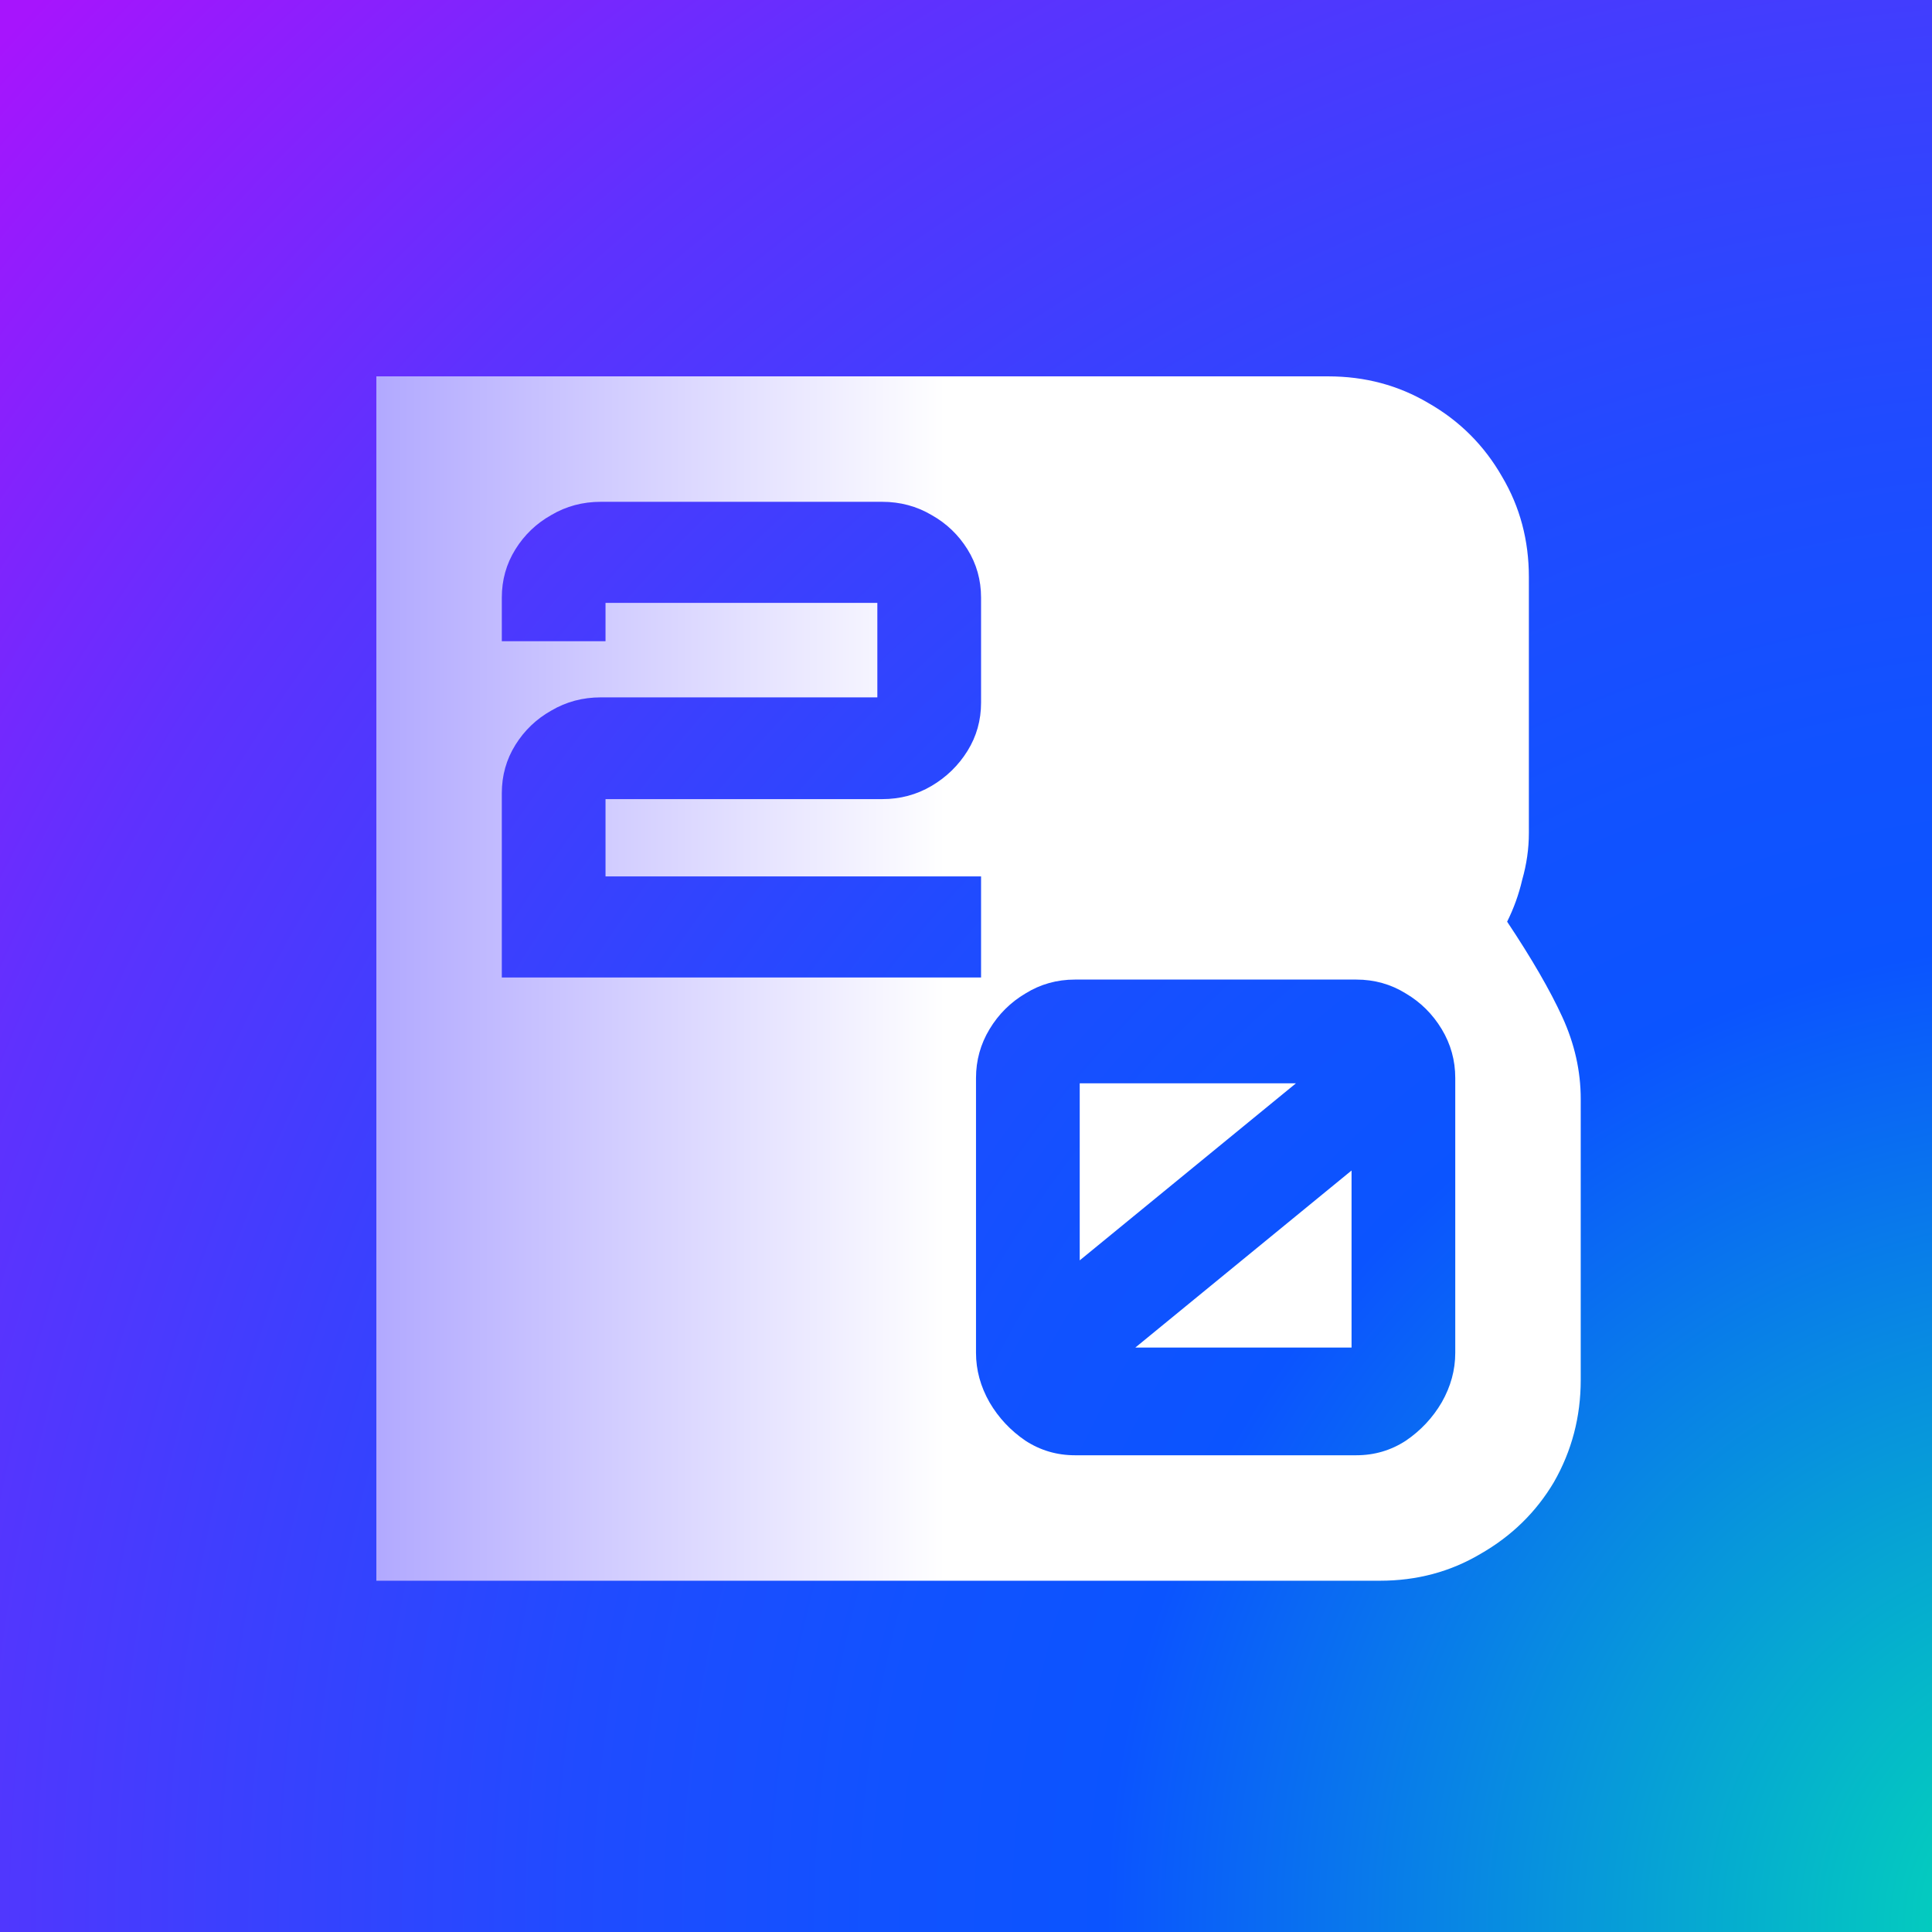
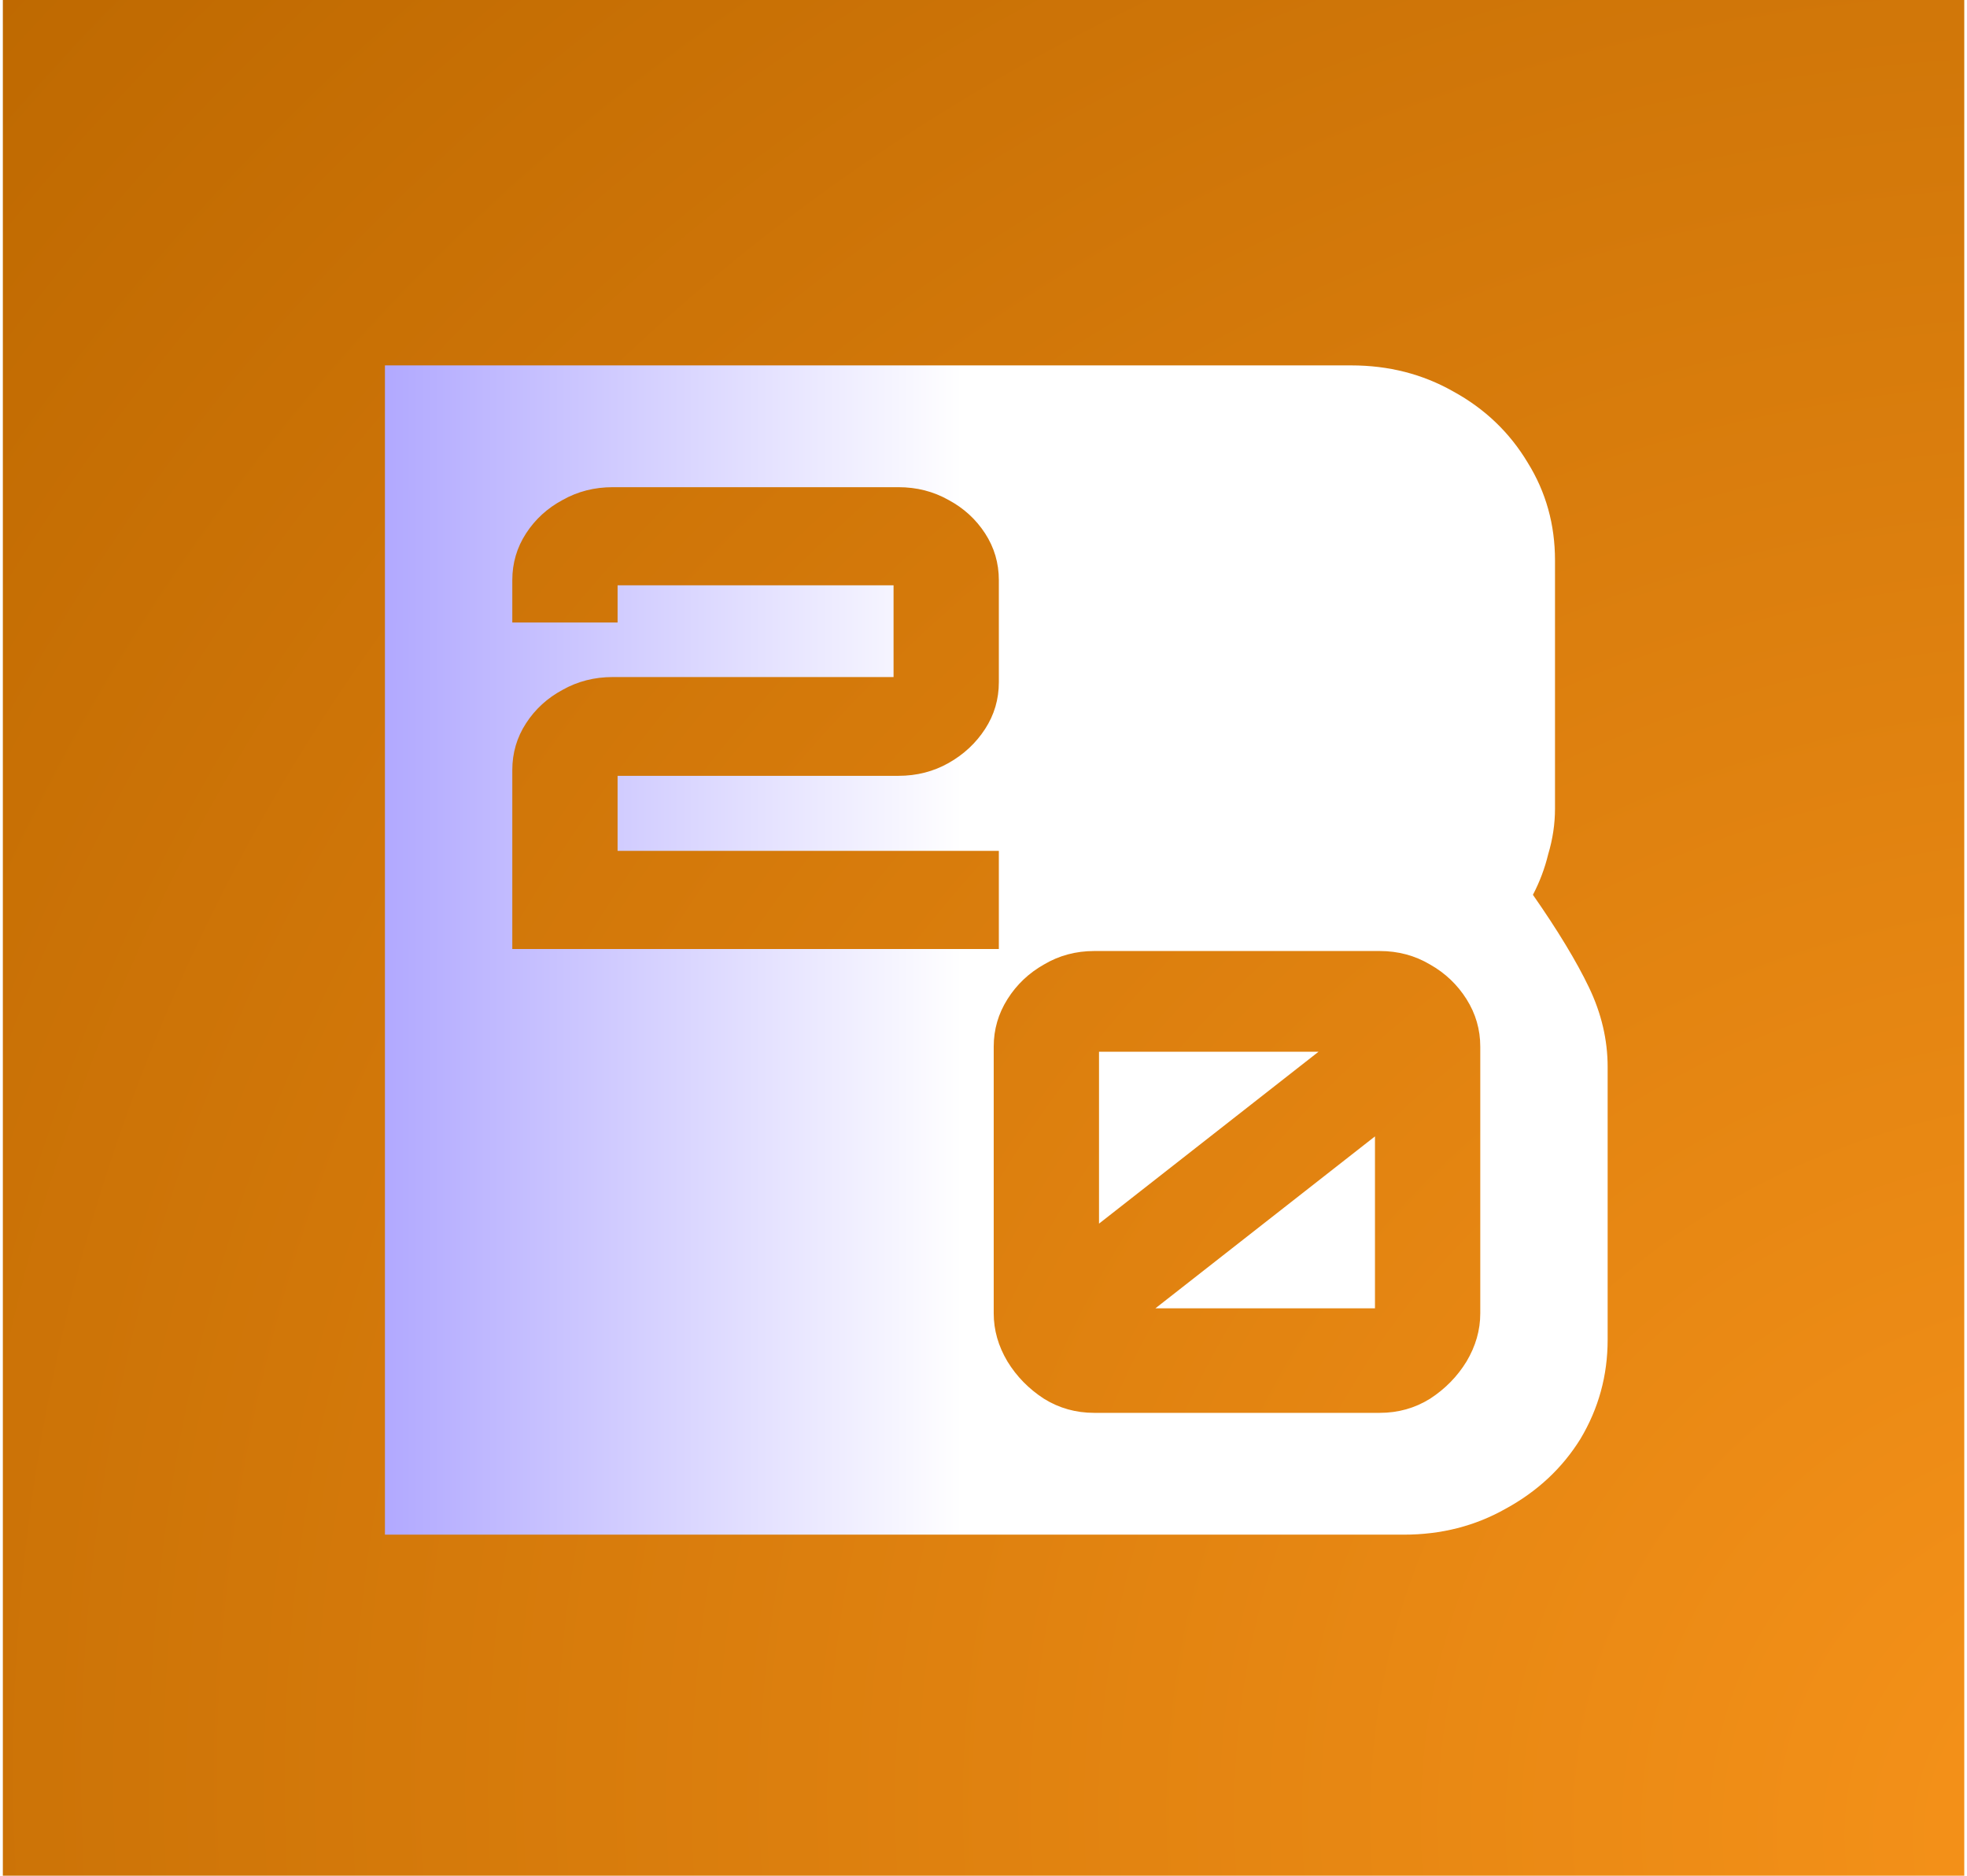
- <svg xmlns="http://www.w3.org/2000/svg" width="512" height="512" viewBox="0 0 512 512" fill="none">
-   <rect width="512" height="512" fill="url(#paint0_radial_20043142_123117)" />
-   <path fill-rule="evenodd" clip-rule="evenodd" d="M99.74 99.74V418.909H365.714C375.467 418.909 384.332 416.545 392.312 411.816C400.586 407.088 407.088 400.734 411.816 392.755C416.545 384.48 418.909 375.467 418.909 365.714V291.242C418.909 283.853 417.284 276.613 414.033 269.52C410.782 262.428 405.906 254.005 399.404 244.253C401.177 240.706 402.507 237.012 403.394 233.171C404.576 229.033 405.167 224.896 405.167 220.758V152.935C405.167 143.183 402.803 134.317 398.074 126.338C393.346 118.063 386.844 111.561 378.57 106.833C370.59 102.104 361.725 99.74 351.972 99.74H99.74ZM132.985 259.047V210.198C132.985 205.529 134.182 201.269 136.578 197.417C138.973 193.565 142.147 190.53 146.099 188.312C150.051 185.978 154.422 184.811 159.213 184.811H232.506V159.773H160.47V169.928H132.985V158.373C132.985 153.704 134.182 149.443 136.578 145.591C138.973 141.739 142.147 138.705 146.099 136.487C150.051 134.152 154.422 132.985 159.213 132.985H233.764C238.554 132.985 242.926 134.152 246.878 136.487C250.83 138.705 254.003 141.739 256.399 145.591C258.794 149.443 259.992 153.704 259.992 158.373V186.211C259.992 190.88 258.794 195.141 256.399 198.993C254.003 202.845 250.83 205.938 246.878 208.272C242.926 210.607 238.554 211.774 233.764 211.774H160.47V232.259H259.992V259.047H132.985ZM284.88 385.66C280.09 385.66 275.718 384.376 271.766 381.808C267.814 379.123 264.641 375.738 262.245 371.653C259.85 367.451 258.652 363.074 258.652 358.521V285.685C258.652 281.016 259.85 276.698 262.245 272.729C264.641 268.76 267.814 265.609 271.766 263.274C275.718 260.823 280.09 259.597 284.88 259.597H359.431C364.222 259.597 368.593 260.823 372.545 263.274C376.497 265.609 379.671 268.76 382.066 272.729C384.462 276.698 385.659 281.016 385.659 285.685V358.521C385.659 363.074 384.462 367.451 382.066 371.653C379.671 375.738 376.497 379.123 372.545 381.808C368.593 384.376 364.222 385.66 359.431 385.66H284.88ZM300.868 357.121H358.174V310.197L300.868 357.121ZM286.138 334.009L343.443 287.086H286.138V334.009Z" fill="url(#paint1_linear_20043142_123117)" />
+ <svg xmlns="http://www.w3.org/2000/svg" width="537" height="512" viewBox="0 0 537 512" fill="none">
+   <rect x="0.777" width="535.476" height="512" fill="url(#paint0_radial_20043142_123117)" />
+   <path fill-rule="evenodd" clip-rule="evenodd" d="M105.091 99.74V418.909H383.26C393.46 418.909 402.732 416.545 411.077 411.816C419.731 407.088 426.531 400.734 431.476 392.755C436.421 384.48 438.894 375.467 438.894 365.714V291.242C438.894 283.853 437.194 276.613 433.794 269.52C430.394 262.428 425.295 254.005 418.495 244.253C420.349 240.706 421.74 237.012 422.667 233.171C423.904 229.033 424.522 224.896 424.522 220.758V152.935C424.522 143.183 422.049 134.317 417.104 126.338C412.159 118.063 405.359 111.561 396.705 106.833C388.36 102.104 379.088 99.74 368.888 99.74H105.091ZM139.86 259.047V210.198C139.86 205.529 141.112 201.269 143.617 197.417C146.122 193.565 149.442 190.53 153.575 188.312C157.708 185.978 162.28 184.811 167.29 184.811H243.944V159.773H168.605V169.928H139.86V158.373C139.86 153.704 141.112 149.443 143.617 145.591C146.122 141.739 149.442 138.705 153.575 136.487C157.708 134.152 162.28 132.985 167.29 132.985H245.26C250.27 132.985 254.841 134.152 258.975 136.487C263.108 138.705 266.427 141.739 268.932 145.591C271.437 149.443 272.69 153.704 272.69 158.373V186.211C272.69 190.88 271.437 195.141 268.932 198.993C266.427 202.845 263.108 205.938 258.975 208.272C254.841 210.607 250.27 211.774 245.26 211.774H168.605V232.259H272.69V259.047H139.86ZM298.72 385.66C293.71 385.66 289.138 384.376 285.005 381.808C280.871 379.123 277.552 375.738 275.047 371.653C272.542 367.451 271.289 363.074 271.289 358.521V285.685C271.289 281.016 272.542 276.698 275.047 272.729C277.552 268.76 280.871 265.609 285.005 263.274C289.138 260.823 293.71 259.597 298.72 259.597H376.689C381.699 259.597 386.271 260.823 390.404 263.274C394.538 265.609 397.857 268.76 400.362 272.729C402.867 276.698 404.12 281.016 404.12 285.685V358.521C404.12 363.074 402.867 367.451 400.362 371.653C397.857 375.738 394.538 379.123 390.404 381.808C386.271 384.376 381.699 385.66 376.689 385.66H298.72ZM315.441 357.121H375.374V310.197L315.441 357.121ZM300.035 334.009L359.968 287.086H300.035V334.009Z" fill="url(#paint1_linear_20043142_123117)" />
  <defs>
-     <radialGradient id="paint0_radial_20043142_123117" cx="0" cy="0" r="1" gradientUnits="userSpaceOnUse" gradientTransform="translate(557.141 513.083) scale(753.77 753.684)">
-       <stop stop-color="#02E1B3" />
-       <stop offset="0.35" stop-color="#0B54FF" />
-       <stop offset="0.43" stop-color="#1152FF" />
-       <stop offset="0.54" stop-color="#204BFF" />
-       <stop offset="0.66" stop-color="#3B40FE" />
-       <stop offset="0.8" stop-color="#5F31FE" />
-       <stop offset="0.93" stop-color="#8E1EFD" />
-       <stop offset="1" stop-color="#A714FD" />
+     <radialGradient id="paint0_radial_20043142_123117" cx="0" cy="0" r="1" gradientUnits="userSpaceOnUse" gradientTransform="translate(583.464 513.083) rotate(-138.07) scale(803.753 768.427)">
+       <stop stop-color="#F7931A" />
+       <stop offset="1" stop-color="#BD6800" />
    </radialGradient>
-     <linearGradient id="paint1_linear_20043142_123117" x1="3.78" y1="225.482" x2="990.756" y2="225.482" gradientUnits="userSpaceOnUse">
+     <linearGradient id="paint1_linear_20043142_123117" x1="4.73" y1="225.482" x2="1036.96" y2="225.482" gradientUnits="userSpaceOnUse">
      <stop stop-color="#8072FF" />
      <stop offset="0.25" stop-color="white" />
    </linearGradient>
  </defs>
</svg>
